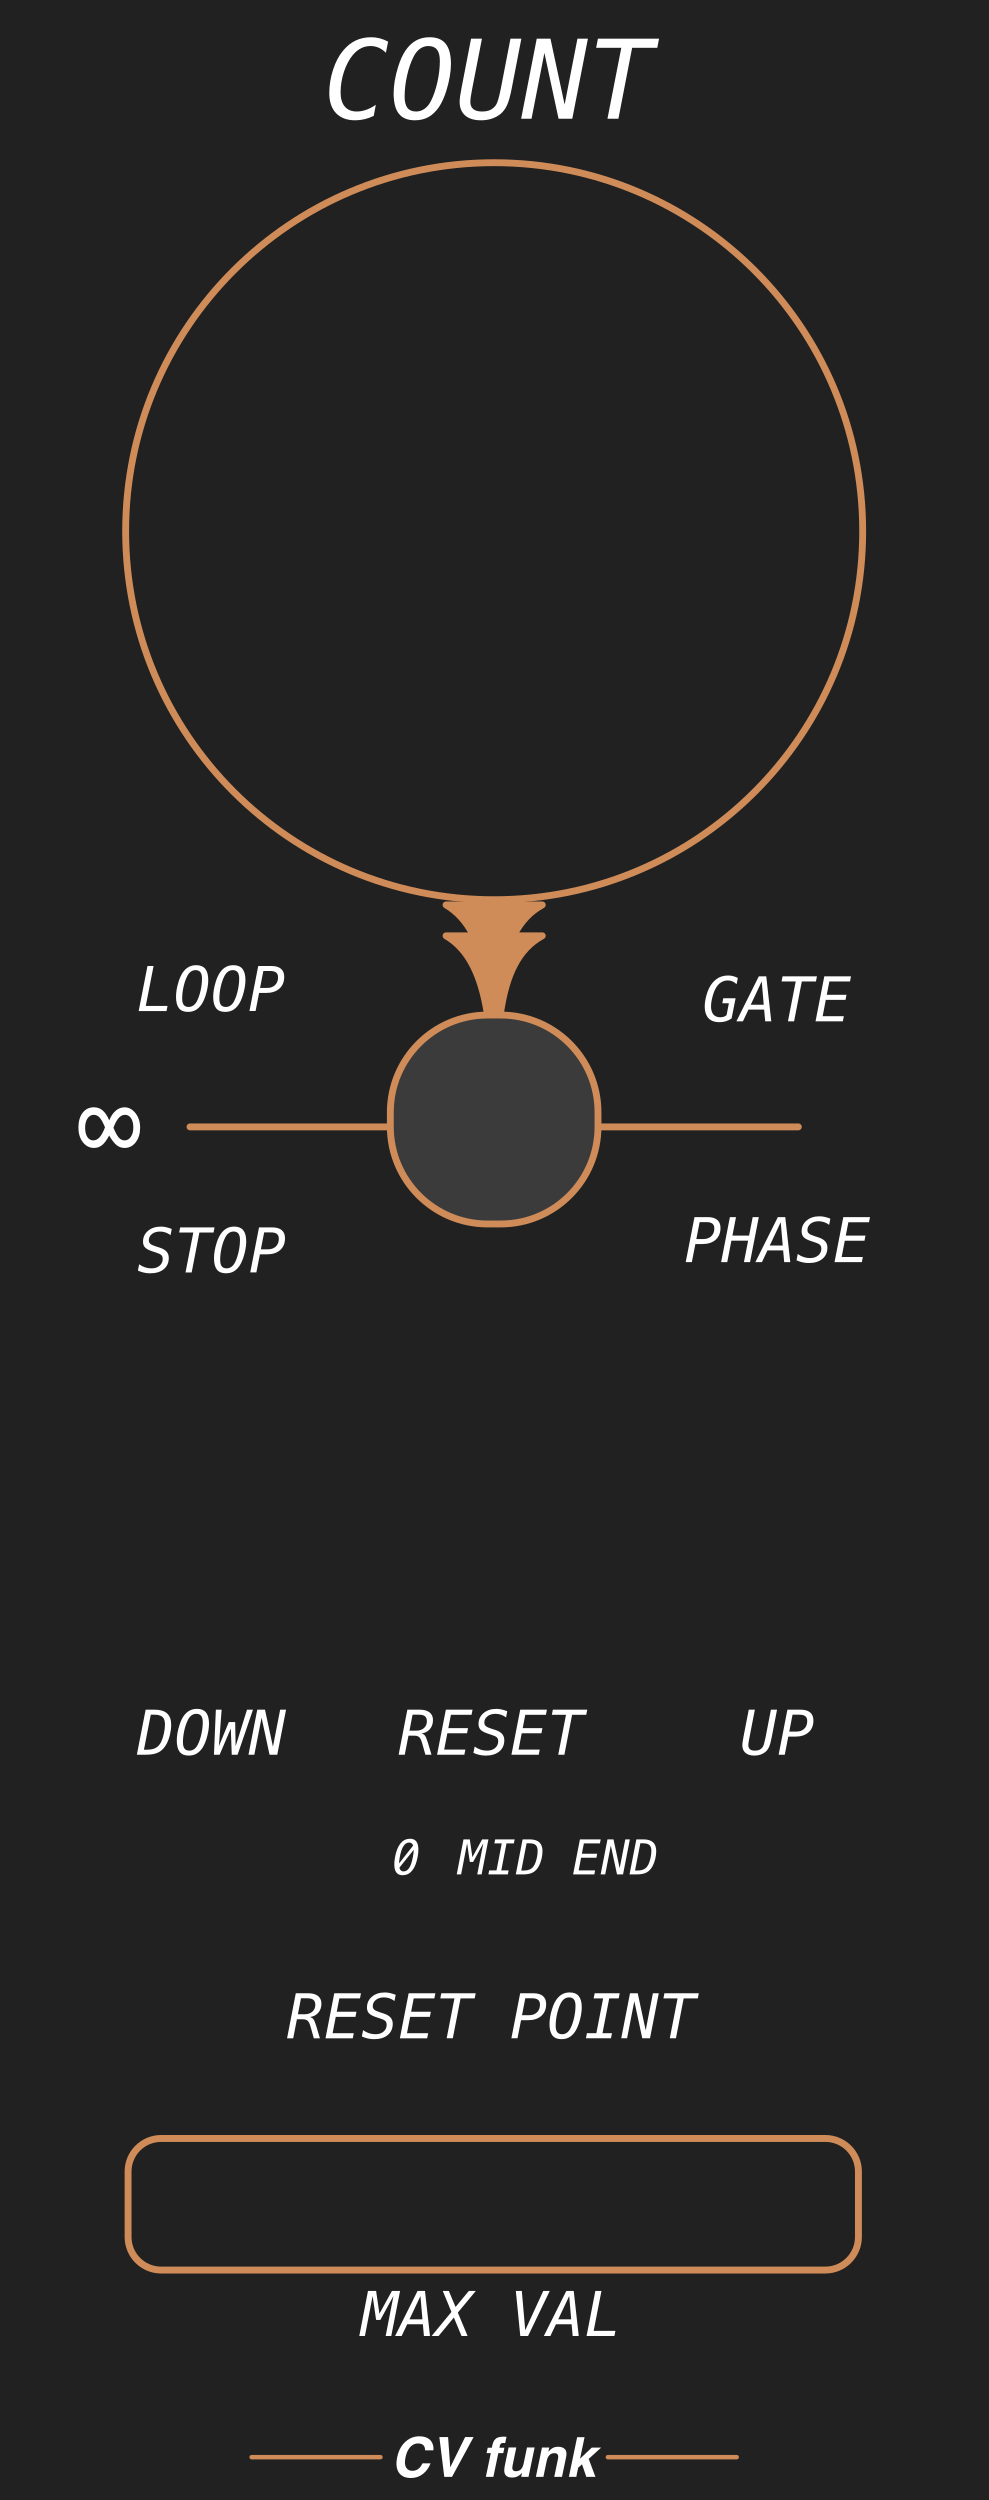
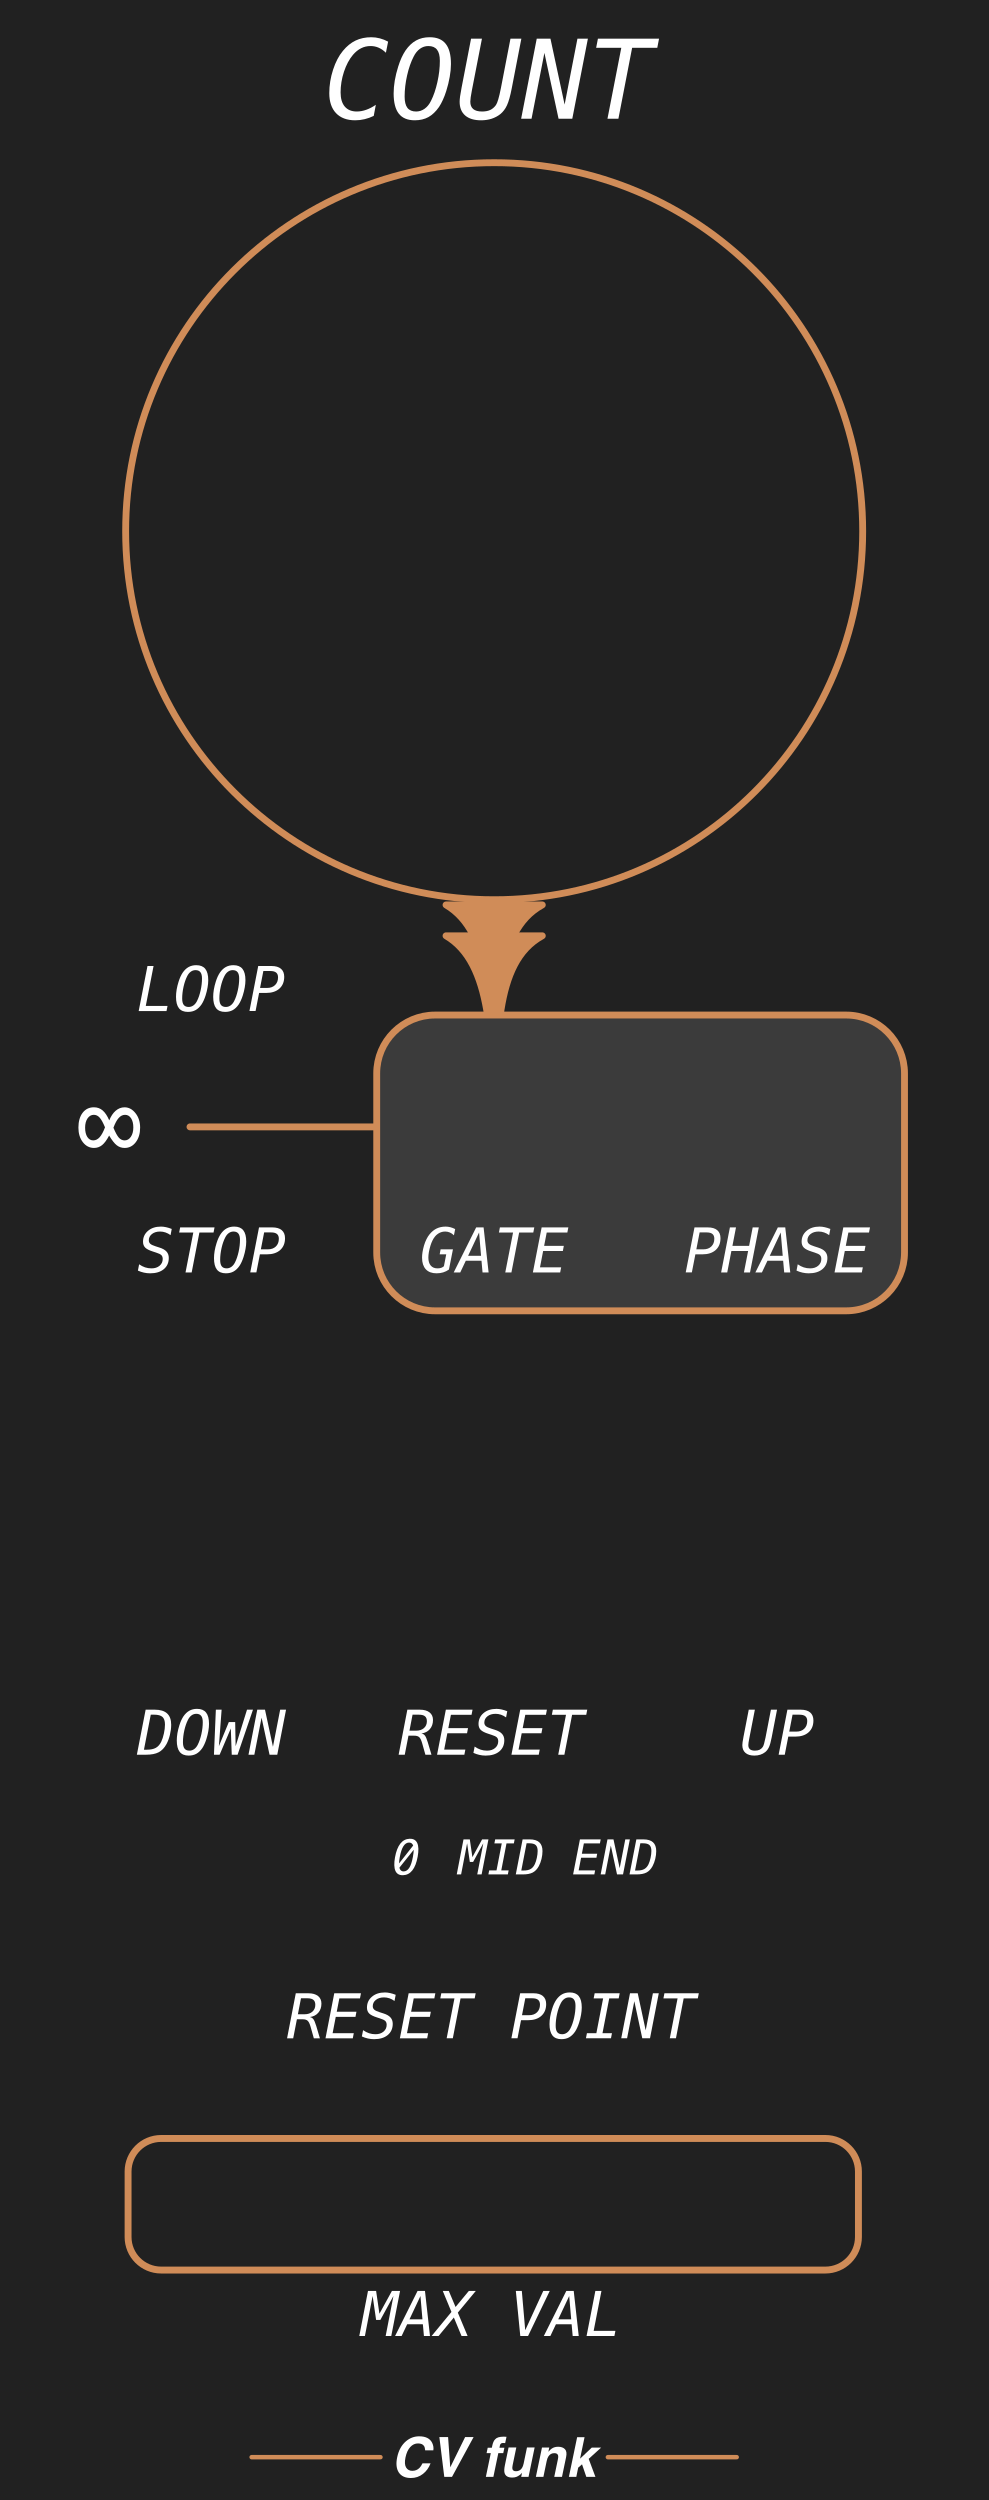
<svg xmlns="http://www.w3.org/2000/svg" width="50.8mm" height="128.5mm" viewBox="0 0 50.8 128.5" version="1.1" id="svg8" xml:space="preserve">
  <defs id="defs2">
    <linearGradient id="_Linear1" x1="0" y1="0" x2="1" y2="-0.003" gradientUnits="userSpaceOnUse" gradientTransform="matrix(75.07254,292.271,-293.0225,74.8799,36.97399,42.144)">
      <stop offset="0" style="stop-color:#e6e6e6;stop-opacity:1" id="stop1" />
      <stop offset="1" style="stop-color:#e6e6e6;stop-opacity:0" id="stop2" />
    </linearGradient>
  </defs>
  <g id="Layer-1" style="clip-rule:evenodd;fill-rule:evenodd;stroke-linejoin:round;stroke-miterlimit:1.5" transform="matrix(0.3561892,0,0,0.3561892,-0.3901597,-0.8190441)">
    <rect id="rect1" x="0.529" y="0.795" width="143.753" height="364.815" style="fill:#212121;stroke-width:1;fill-opacity:1" />
    <path id="path2101" d="M 28.511,164.914 H 116.3" style="clip-rule:evenodd;display:inline;fill:none;fill-rule:evenodd;stroke:#d08c58;stroke-width:0.99;stroke-linecap:round;stroke-linejoin:round;stroke-miterlimit:1.5;stroke-dasharray:none;stroke-opacity:1" />
    <g id="g3" transform="translate(-1.547709)" style="fill:#ffffff">
      <path id="path128" d="m 65.011,354.825 c 0.168,0.356 0.223,0.713 0.164,1.073 h -1.177 c -0.018,-0.276 -0.072,-0.484 -0.164,-0.624 -0.161,-0.25 -0.452,-0.375 -0.872,-0.375 -0.428,0 -0.803,0.176 -1.123,0.529 -0.321,0.352 -0.548,0.85 -0.682,1.495 -0.135,0.645 -0.106,1.127 0.089,1.449 0.194,0.321 0.492,0.481 0.894,0.481 0.413,0 0.757,-0.138 1.032,-0.414 0.151,-0.147 0.296,-0.37 0.436,-0.666 h 1.166 c -0.232,0.627 -0.599,1.136 -1.099,1.529 -0.501,0.391 -1.079,0.588 -1.734,0.588 -0.81,0 -1.392,-0.265 -1.746,-0.795 -0.352,-0.533 -0.43,-1.263 -0.237,-2.192 0.208,-1.003 0.633,-1.777 1.273,-2.32 0.558,-0.473 1.191,-0.71 1.899,-0.71 0.948,0 1.574,0.318 1.881,0.952 z" style="fill:#ffffff;fill-rule:nonzero" />
      <path id="path129" d="m 67.617,358.347 2.145,-4.364 h 1.223 l -3.119,5.746 h -1.112 l -0.708,-5.746 h 1.259 z" style="fill:#ffffff;fill-rule:nonzero" />
      <path id="path130" d="m 75.43,355.519 -0.165,0.784 h -0.713 l -0.712,3.426 h -1.085 l 0.712,-3.426 h -0.609 l 0.164,-0.784 h 0.597 l 0.056,-0.273 c 0.096,-0.455 0.236,-0.768 0.421,-0.94 0.212,-0.254 0.619,-0.382 1.223,-0.382 0.069,0 0.131,0.002 0.186,0.006 0.055,0.004 0.131,0.01 0.228,0.017 l -0.191,0.906 c -0.059,-0.008 -0.16,-0.014 -0.302,-0.018 -0.143,-0.004 -0.25,0.028 -0.32,0.097 -0.07,0.069 -0.112,0.145 -0.128,0.228 -0.018,0.084 -0.043,0.203 -0.077,0.359 z" style="fill:#ffffff;fill-rule:nonzero" />
      <path id="path131" d="m 77.976,359.13 c -0.012,0.013 -0.046,0.052 -0.1,0.117 -0.053,0.065 -0.113,0.121 -0.179,0.171 -0.204,0.156 -0.392,0.262 -0.564,0.319 -0.171,0.057 -0.364,0.086 -0.579,0.086 -0.616,0 -0.985,-0.225 -1.104,-0.678 -0.067,-0.249 -0.049,-0.617 0.053,-1.103 l 0.532,-2.562 h 1.115 l -0.531,2.562 c -0.051,0.242 -0.061,0.423 -0.031,0.546 0.054,0.216 0.226,0.324 0.516,0.324 0.372,0 0.659,-0.154 0.861,-0.461 0.107,-0.166 0.189,-0.386 0.245,-0.658 l 0.481,-2.313 h 1.104 l -0.883,4.249 h -1.058 z" style="fill:#ffffff;fill-rule:nonzero" />
      <path id="path132" d="m 83.159,357.146 c 0.048,-0.224 0.055,-0.396 0.019,-0.515 -0.061,-0.219 -0.241,-0.328 -0.542,-0.328 -0.37,0 -0.657,0.16 -0.86,0.479 -0.108,0.17 -0.188,0.386 -0.241,0.648 l -0.478,2.299 h -1.085 l 0.882,-4.242 h 1.052 l -0.13,0.62 c 0.185,-0.217 0.351,-0.375 0.497,-0.471 0.259,-0.172 0.562,-0.257 0.905,-0.257 0.431,0 0.759,0.114 0.985,0.345 0.225,0.23 0.283,0.611 0.173,1.144 l -0.596,2.861 h -1.116 z" style="fill:#ffffff;fill-rule:nonzero" />
      <path id="path133" d="m 86.079,358.394 -0.274,1.335 h -1.071 l 1.193,-5.727 h 1.07 l -0.647,3.097 1.69,-1.6 h 1.35 l -1.797,1.627 0.974,2.603 h -1.315 l -0.618,-1.816 z" style="fill:#ffffff;fill-rule:nonzero" />
      <path id="path134" d="M 38.954,356.882 H 57.546" style="fill:none;stroke:#d08c58;stroke-width:0.64px;stroke-linecap:round;stroke-opacity:1" />
      <path id="path135" d="m 90.361,356.882 h 18.592" style="fill:none;stroke:#d08c58;stroke-width:0.64px;stroke-linecap:round;stroke-opacity:1" />
    </g>
    <path d="m 56.257,7.65 h 1.981 l 2.043,9.51 1.849,-9.51 h 1.509 L 61.387,19.202 H 59.407 L 57.364,9.693 55.507,19.202 H 54.006 Z M 67.477,18.158 q 0.658,0 1.215,-0.395 0.557,-0.395 0.921,-1.13 0.573,-1.122 0.929,-2.716 0.356,-1.594 0.356,-3.064 0,-1.099 -0.41,-1.617 -0.402,-0.526 -1.253,-0.526 -0.658,0 -1.207,0.395 -0.549,0.395 -0.913,1.13 -0.588,1.137 -0.944,2.716 -0.356,1.578 -0.356,3.049 0,1.106 0.402,1.633 0.41,0.526 1.261,0.526 z m 5.022,-6.848 q 0,0.851 -0.178,1.849 -0.17,0.998 -0.503,2.05 -0.224,0.712 -0.487,1.277 -0.255,0.565 -0.557,1.021 -0.681,0.983 -1.524,1.455 -0.843,0.464 -1.965,0.464 -1.555,0 -2.306,-0.952 -0.751,-0.952 -0.751,-2.933 0,-0.859 0.162,-1.842 0.17,-0.99 0.503,-2.043 0.224,-0.712 0.48,-1.277 0.263,-0.565 0.565,-1.021 0.681,-0.983 1.524,-1.447 0.843,-0.472 1.965,-0.472 1.563,0 2.314,0.952 0.758,0.944 0.758,2.917 z m 2.84,-3.66 h 1.981 l 2.043,9.51 1.849,-9.51 h 1.509 L 80.468,19.202 H 78.488 L 76.445,9.693 74.588,19.202 h -1.501 z m 13.022,1.3 -2.817,5.989 h 3.327 z M 87.618,7.65 h 1.903 l 1.284,11.552 h -1.555 l -0.271,-3.01 h -4.024 l -1.424,3.01 h -1.679 z" id="text1" style="font-style:italic;font-size:15.847px;font-family:Menlo;-inkscape-font-specification:'Menlo Italic';display:none;fill:#ffffff;stroke-width:0.743" aria-label="NONA" />
    <path d="m 47.026,19.212 q 1.431,0 2.298,-0.48 0.867,-0.487 1.393,-1.578 0.418,-0.89 0.681,-2.12 0.271,-1.238 0.271,-2.267 0,-1.362 -0.634,-1.95 -0.634,-0.588 -2.128,-0.588 h -0.882 l -1.749,8.983 z M 49.054,8.944 q 2.112,0 3.157,0.959 1.052,0.959 1.052,2.909 0,1.253 -0.325,2.584 -0.325,1.331 -0.874,2.36 -0.805,1.478 -2.012,2.112 -1.199,0.627 -3.25,0.627 H 44.457 L 46.709,8.944 Z m 7.668,0 h 6.848 L 63.314,10.26 h -5.293 l -0.665,3.42 h 5.053 l -0.248,1.315 h -5.06 l -0.805,4.186 h 5.432 l -0.255,1.315 h -7.003 z M 70.905,20.087 q -0.65,0.317 -1.315,0.472 -0.658,0.162 -1.362,0.162 -1.78,0 -2.762,-1.029 -0.975,-1.029 -0.975,-2.886 0,-1.702 0.542,-3.374 0.542,-1.671 1.424,-2.731 0.828,-1.006 1.826,-1.486 0.998,-0.48 2.275,-0.48 0.619,0 1.23,0.162 0.611,0.162 1.192,0.472 l -0.317,1.602 q -0.495,-0.487 -1.045,-0.727 -0.549,-0.24 -1.168,-0.24 -0.735,0 -1.362,0.317 -0.627,0.31 -1.176,0.952 -0.805,0.952 -1.3,2.437 -0.487,1.486 -0.487,2.979 0,1.339 0.604,2.05 0.604,0.712 1.741,0.712 0.658,0 1.354,-0.248 0.704,-0.248 1.385,-0.72 z M 75.818,8.944 h 6.422 L 81.985,10.26 h -2.43 l -1.725,8.922 h 2.43 l -0.255,1.315 h -6.422 l 0.255,-1.315 h 2.422 L 77.992,10.26 H 75.563 Z m 8.635,0 h 2.081 l 0.851,5.85 3.203,-5.85 h 2.089 L 90.427,20.497 h -1.439 l 1.996,-10.268 -3.358,6.151 h -1.091 l -0.89,-6.151 -1.981,10.268 H 82.225 Z M 97.909,10.244 95.093,16.233 H 98.42 Z M 97.166,8.944 h 1.903 l 1.284,11.552 H 98.799 l -0.271,-3.01 h -4.024 l -1.424,3.01 h -1.679 z" id="text2" style="font-style:italic;font-size:15.847px;font-family:Menlo;-inkscape-font-specification:'Menlo Italic';display:none;fill:#ffffff;stroke-width:0.743" aria-label="DECIMA" />
    <path style="clip-rule:evenodd;fill:#d08c58;fill-opacity:1;fill-rule:evenodd;stroke:#d08c58;stroke-width:0.99;stroke-linecap:square;stroke-linejoin:round;stroke-miterlimit:1.5;stroke-dasharray:none;stroke-opacity:1;paint-order:fill markers stroke" d="m 65.46,132.884 h 13.891 c -7.125,3.873 -6.415,15.197 -6.987,27.922 -0.248,-12.742 -0.235,-24.01 -6.904,-27.922 z" id="path1891" />
    <path style="clip-rule:evenodd;fill:#d08c58;fill-opacity:1;fill-rule:evenodd;stroke:#d08c58;stroke-width:0.99;stroke-linecap:square;stroke-linejoin:round;stroke-miterlimit:1.5;stroke-dasharray:none;stroke-opacity:1;paint-order:fill markers stroke" d="m 65.46,137.341 h 13.891 c -7.125,3.873 -6.415,15.197 -6.987,27.922 -0.248,-12.742 -0.235,-24.01 -6.904,-27.922 z" id="path2719" />
-     <rect style="display:inline;fill:#3b3b3b;fill-opacity:1;stroke:#d08c58;stroke-width:0.99;stroke-dasharray:none;stroke-opacity:1" id="rect20577" width="29.968" height="30.15" x="57.422" y="148.776" rx="14.037" ry="14.037" />
+     <rect style="display:inline;fill:#3b3b3b;fill-opacity:1;stroke:#d08c58;stroke-width:0.99;stroke-dasharray:none;stroke-opacity:1" id="rect20577" width="76.164" height="42.682" x="55.456" y="148.776" rx="8.422" ry="8.422" />
    <circle style="fill:#212121;fill-opacity:1;stroke:#d08c58;stroke-width:0.99;stroke-linejoin:round;stroke-dasharray:none;stroke-opacity:1" id="path2" cx="72.406" cy="78.956" r="53.179" />
    <g aria-label="COUNT" id="text1344" style="font-style:italic;font-size:15.847px;font-family:Menlo;-inkscape-font-specification:'Menlo Italic';text-align:center;text-anchor:middle;fill:#ffffff;stroke:#000000;stroke-width:0.99;stroke-linecap:round;paint-order:fill markers stroke">
      <path d="m 55.027,19.025 q -0.65,0.317 -1.315,0.472 -0.658,0.162 -1.362,0.162 -1.78,0 -2.762,-1.029 -0.975,-1.029 -0.975,-2.886 0,-1.702 0.542,-3.374 0.542,-1.671 1.424,-2.731 0.828,-1.006 1.826,-1.486 0.998,-0.48 2.275,-0.48 0.619,0 1.23,0.162 0.611,0.162 1.192,0.472 L 56.783,9.91 q -0.495,-0.487 -1.045,-0.727 -0.549,-0.24 -1.168,-0.24 -0.735,0 -1.362,0.317 -0.627,0.31 -1.176,0.952 -0.805,0.952 -1.3,2.437 -0.487,1.486 -0.487,2.979 0,1.339 0.604,2.05 0.604,0.712 1.741,0.712 0.658,0 1.354,-0.248 0.704,-0.248 1.385,-0.72 z" style="fill:#ffffff;stroke:none;stroke-width:0.99" id="path2288" />
      <path d="m 61.148,18.391 q 0.658,0 1.215,-0.395 0.557,-0.395 0.921,-1.13 0.573,-1.122 0.929,-2.716 0.356,-1.594 0.356,-3.064 0,-1.099 -0.41,-1.617 -0.402,-0.526 -1.253,-0.526 -0.658,0 -1.207,0.395 -0.549,0.395 -0.913,1.13 -0.588,1.137 -0.944,2.716 -0.356,1.578 -0.356,3.049 0,1.106 0.402,1.633 0.41,0.526 1.261,0.526 z m 5.022,-6.848 q 0,0.851 -0.178,1.849 -0.17,0.998 -0.503,2.05 -0.224,0.712 -0.487,1.277 -0.255,0.565 -0.557,1.021 -0.681,0.983 -1.524,1.455 -0.843,0.464 -1.965,0.464 -1.555,0 -2.306,-0.952 -0.751,-0.952 -0.751,-2.933 0,-0.859 0.162,-1.842 0.17,-0.99 0.503,-2.043 0.224,-0.712 0.48,-1.277 0.263,-0.565 0.565,-1.021 0.681,-0.983 1.524,-1.447 0.843,-0.472 1.965,-0.472 1.563,0 2.314,0.952 0.758,0.944 0.758,2.917 z" style="fill:#ffffff;stroke:none;stroke-width:0.99" id="path2290" />
      <path d="m 67.694,15.002 1.377,-7.119 h 1.571 l -1.385,7.119 q -0.015,0.101 -0.062,0.317 -0.232,1.192 -0.232,1.648 0,0.712 0.418,1.068 0.426,0.356 1.277,0.356 0.689,0 1.168,-0.217 0.48,-0.224 0.828,-0.704 0.17,-0.24 0.34,-0.82 0.178,-0.588 0.387,-1.648 l 1.377,-7.119 h 1.571 L 74.951,15.002 q -0.325,1.695 -0.696,2.492 -0.364,0.789 -0.967,1.277 -0.549,0.433 -1.253,0.665 -0.704,0.224 -1.524,0.224 -1.486,0 -2.29,-0.696 -0.797,-0.696 -0.797,-1.981 0,-0.286 0.062,-0.774 0.07,-0.487 0.209,-1.207 z" style="fill:#ffffff;stroke:none;stroke-width:0.99" id="path2292" />
      <path d="m 78.549,7.883 h 1.981 l 2.043,9.51 1.849,-9.51 H 85.931 L 83.68,19.435 H 81.699 L 79.656,9.926 77.799,19.435 H 76.298 Z" style="fill:#ffffff;stroke:none;stroke-width:0.99" id="path2294" />
      <path d="m 87.378,7.883 h 8.821 L 95.944,9.198 H 92.315 L 90.334,19.435 h -1.578 L 90.752,9.198 h -3.629 z" style="fill:#ffffff;stroke:none;stroke-width:0.99" id="path2296" />
    </g>
    <g aria-label="UP" id="text1993" style="font-style:italic;font-size:8.914px;font-family:Menlo;-inkscape-font-specification:'Menlo Italic';text-align:center;text-anchor:middle;fill:#ffffff;stroke-width:0.99;stroke-linecap:round;paint-order:fill markers stroke" transform="translate(-1.841249,18.6686)">
      <path d="m 110.209,234.352 0.775,-4.004 h 0.884 l -0.779,4.004 q -0.009,0.057 -0.035,0.178 -0.131,0.67 -0.131,0.927 0,0.4 0.235,0.601 0.239,0.2 0.718,0.2 0.387,0 0.657,-0.122 0.27,-0.126 0.466,-0.396 0.096,-0.135 0.192,-0.461 0.1,-0.331 0.218,-0.927 l 0.775,-4.004 h 0.884 l -0.775,4.004 q -0.183,0.953 -0.392,1.401 -0.205,0.444 -0.544,0.718 -0.309,0.244 -0.705,0.374 -0.396,0.126 -0.857,0.126 -0.836,0 -1.288,-0.392 -0.448,-0.392 -0.448,-1.114 0,-0.161 0.035,-0.435 0.039,-0.274 0.118,-0.679 z" style="fill:#ffffff;stroke-width:0.99" id="path2191" />
      <path d="m 117.304,231.07 -0.474,2.442 h 1.018 q 0.718,0 1.145,-0.413 0.431,-0.418 0.431,-1.11 0,-0.47 -0.27,-0.692 -0.27,-0.226 -0.836,-0.226 z m -0.74,-0.723 h 1.915 q 0.897,0 1.367,0.4 0.47,0.4 0.47,1.158 0,1.084 -0.696,1.706 -0.696,0.622 -1.915,0.622 h -1.014 l -0.509,2.611 h -0.884 z" style="fill:#ffffff;stroke-width:0.99" id="path2193" />
    </g>
    <g aria-label="DOWN" id="text1997" style="font-style:italic;font-size:8.914px;font-family:Menlo;-inkscape-font-specification:'Menlo Italic';text-align:center;text-anchor:middle;fill:#ffffff;stroke-width:0.99;stroke-linecap:round;paint-order:fill markers stroke" transform="translate(2.02368,18.6686)">
      <path d="m 20.267,236.123 q 0.805,0 1.293,-0.27 0.487,-0.274 0.783,-0.888 0.235,-0.501 0.383,-1.193 0.152,-0.696 0.152,-1.275 0,-0.766 -0.357,-1.097 -0.357,-0.331 -1.197,-0.331 h -0.496 l -0.984,5.053 z m 1.14,-5.776 q 1.188,0 1.776,0.54 0.592,0.54 0.592,1.637 0,0.705 -0.183,1.454 -0.183,0.749 -0.492,1.327 -0.453,0.831 -1.132,1.188 -0.675,0.353 -1.828,0.353 h -1.319 l 1.267,-6.498 z" style="fill:#ffffff;stroke-width:0.99" id="path2241" />
      <path d="m 26.409,236.258 q 0.37,0 0.683,-0.222 0.313,-0.222 0.518,-0.635 0.322,-0.631 0.522,-1.528 0.2,-0.897 0.2,-1.724 0,-0.618 -0.231,-0.91 -0.226,-0.296 -0.705,-0.296 -0.37,0 -0.679,0.222 -0.309,0.222 -0.514,0.635 -0.331,0.64 -0.531,1.528 -0.2,0.888 -0.2,1.715 0,0.622 0.226,0.918 0.231,0.296 0.709,0.296 z m 2.825,-3.852 q 0,0.479 -0.1,1.04 -0.096,0.561 -0.283,1.153 -0.126,0.4 -0.274,0.718 -0.144,0.318 -0.313,0.575 -0.383,0.553 -0.857,0.818 -0.474,0.261 -1.106,0.261 -0.875,0 -1.297,-0.535 -0.422,-0.535 -0.422,-1.65 0,-0.483 0.091,-1.036 0.096,-0.557 0.283,-1.149 0.126,-0.4 0.27,-0.718 0.148,-0.318 0.318,-0.575 0.383,-0.553 0.857,-0.814 0.474,-0.266 1.106,-0.266 0.879,0 1.301,0.535 0.427,0.531 0.427,1.641 z" style="fill:#ffffff;stroke-width:0.99" id="path2243" />
      <path d="m 30.221,230.348 h 0.831 l -0.392,5.266 1.432,-3.482 h 0.918 l 0.065,3.491 1.641,-5.275 h 0.862 l -2.22,6.498 h -0.844 l -0.135,-3.787 -1.615,3.787 h -0.818 z" style="fill:#ffffff;stroke-width:0.99" id="path2245" />
      <path d="m 36.197,230.348 h 1.114 l 1.149,5.349 1.04,-5.349 h 0.849 l -1.267,6.498 h -1.114 l -1.149,-5.349 -1.045,5.349 h -0.844 z" style="fill:#ffffff;stroke-width:0.99" id="path2247" />
    </g>
    <g aria-label="RESET" id="text2001" style="font-style:italic;font-size:8.914px;font-family:Menlo;-inkscape-font-specification:'Menlo Italic';text-align:center;text-anchor:middle;fill:#ffffff;stroke-width:0.99;stroke-linecap:round;paint-order:fill markers stroke" transform="translate(0,18.6686)">
      <path d="m 61.903,233.777 q 0.313,0.061 0.501,0.292 0.192,0.231 0.427,1.001 l 0.527,1.776 H 62.482 L 62.02,235.205 q -0.192,-0.679 -0.431,-0.892 -0.235,-0.213 -0.714,-0.213 h -0.836 l -0.535,2.746 h -0.884 l 1.258,-6.498 h 1.811 q 0.901,0 1.393,0.392 0.496,0.387 0.496,1.097 0,0.796 -0.453,1.319 -0.448,0.522 -1.223,0.622 z m -1.275,-2.707 -0.444,2.307 h 0.953 q 0.709,0 1.132,-0.37 0.427,-0.374 0.427,-0.992 0,-0.487 -0.274,-0.714 -0.274,-0.231 -0.866,-0.231 z" style="fill:#ffffff;stroke-width:0.99" id="path2230" />
      <path d="m 65.433,230.348 h 3.852 l -0.144,0.74 h -2.977 l -0.374,1.924 h 2.842 l -0.139,0.74 h -2.846 l -0.453,2.355 h 3.055 l -0.144,0.74 h -3.939 z" style="fill:#ffffff;stroke-width:0.99" id="path2232" />
      <path d="m 74.294,230.57 -0.17,0.892 q -0.353,-0.257 -0.731,-0.387 -0.379,-0.131 -0.783,-0.131 -0.718,0 -1.171,0.357 -0.453,0.357 -0.453,0.91 0,0.309 0.213,0.501 0.213,0.192 0.775,0.366 l 0.527,0.17 q 0.709,0.218 1.036,0.583 0.331,0.361 0.331,0.923 0,1.023 -0.723,1.623 -0.723,0.596 -1.972,0.596 -0.453,0 -0.892,-0.1 -0.435,-0.096 -0.87,-0.292 l 0.178,-0.91 q 0.427,0.3 0.862,0.444 0.44,0.144 0.927,0.144 0.718,0 1.166,-0.383 0.448,-0.383 0.448,-0.971 0,-0.357 -0.192,-0.553 -0.192,-0.196 -0.77,-0.374 l -0.44,-0.144 q -0.801,-0.252 -1.123,-0.57 -0.318,-0.322 -0.318,-0.849 0,-0.962 0.718,-1.571 0.718,-0.614 1.876,-0.614 0.348,0 0.74,0.087 0.396,0.087 0.81,0.252 z" style="fill:#ffffff;stroke-width:0.99" id="path2234" />
      <path d="m 76.166,230.348 h 3.852 l -0.144,0.74 h -2.977 l -0.374,1.924 h 2.842 l -0.139,0.74 h -2.846 l -0.453,2.355 h 3.055 l -0.144,0.74 h -3.939 z" style="fill:#ffffff;stroke-width:0.99" id="path2236" />
      <path d="m 80.875,230.348 h 4.962 l -0.144,0.74 h -2.041 l -1.114,5.758 h -0.888 l 1.123,-5.758 h -2.041 z" style="fill:#ffffff;stroke-width:0.99" id="path2238" />
    </g>
-     <g aria-label="GATE" id="text2005" style="font-style:italic;font-size:8.914px;font-family:Menlo;-inkscape-font-specification:'Menlo Italic';text-align:center;text-anchor:middle;fill:#ffffff;stroke-width:0.99;stroke-linecap:round;paint-order:fill markers stroke" transform="translate(-2.586289)">
+     <g aria-label="GATE" id="text2005" style="font-style:italic;font-size:8.914px;font-family:Menlo;-inkscape-font-specification:'Menlo Italic';text-align:center;text-anchor:middle;fill:#ffffff;stroke-width:0.99;stroke-linecap:round;paint-order:fill markers stroke" transform="translate(-43.37574,36.23563)">
      <path d="m 109.255,149.266 q -0.379,0.27 -0.827,0.409 -0.448,0.135 -0.958,0.135 -1.01,0 -1.554,-0.583 -0.54,-0.588 -0.54,-1.671 0,-0.392 0.07,-0.831 0.074,-0.444 0.213,-0.927 0.152,-0.509 0.357,-0.918 0.205,-0.413 0.448,-0.705 0.466,-0.566 1.027,-0.836 0.566,-0.27 1.288,-0.27 0.348,0 0.692,0.091 0.348,0.091 0.683,0.265 l -0.178,0.901 q -0.283,-0.274 -0.596,-0.409 -0.309,-0.135 -0.662,-0.135 -0.427,0 -0.801,0.183 -0.374,0.178 -0.67,0.531 -0.192,0.226 -0.361,0.566 -0.17,0.339 -0.3,0.762 -0.148,0.496 -0.226,0.931 -0.074,0.435 -0.074,0.788 0,0.744 0.344,1.149 0.344,0.405 0.975,0.405 0.296,0 0.531,-0.078 0.235,-0.083 0.396,-0.235 l 0.331,-1.711 h -0.944 l 0.131,-0.723 h 1.784 z" style="fill:#ffffff;stroke-width:0.99" id="path2268" />
      <path d="m 113.603,143.917 -1.584,3.369 h 1.872 z m -0.418,-0.731 h 1.071 l 0.723,6.498 h -0.875 l -0.152,-1.693 h -2.263 l -0.801,1.693 h -0.944 z" style="fill:#ffffff;stroke-width:0.99" id="path2270" />
      <path d="m 116.61,143.186 h 4.962 l -0.144,0.74 h -2.041 l -1.114,5.758 h -0.888 l 1.123,-5.758 h -2.041 z" style="fill:#ffffff;stroke-width:0.99" id="path2272" />
      <path d="m 122.634,143.186 h 3.852 l -0.144,0.74 h -2.977 l -0.374,1.924 h 2.842 l -0.139,0.74 h -2.846 l -0.453,2.355 h 3.055 l -0.144,0.74 h -3.939 z" style="fill:#ffffff;stroke-width:0.99" id="path2274" />
    </g>
-     <g aria-label="PHASE" id="text2009" style="font-style:italic;font-size:8.914px;font-family:Menlo;-inkscape-font-specification:'Menlo Italic';text-align:center;text-anchor:middle;fill:#ffffff;stroke-width:0.99;stroke-linecap:round;paint-order:fill markers stroke" transform="translate(-2.527534)">
+     <g aria-label="PHASE" id="text2009" style="font-style:italic;font-size:8.914px;font-family:Menlo;-inkscape-font-specification:'Menlo Italic';text-align:center;text-anchor:middle;fill:#ffffff;stroke-width:0.99;stroke-linecap:round;paint-order:fill markers stroke" transform="translate(-2.527534,1.485634)">
      <path d="m 104.582,178.658 -0.474,2.442 h 1.018 q 0.718,0 1.145,-0.413 0.431,-0.418 0.431,-1.11 0,-0.47 -0.27,-0.692 -0.27,-0.226 -0.836,-0.226 z m -0.74,-0.723 h 1.915 q 0.897,0 1.367,0.4 0.47,0.4 0.47,1.158 0,1.084 -0.696,1.706 -0.696,0.622 -1.915,0.622 h -1.014 l -0.509,2.611 h -0.884 z" style="fill:#ffffff;stroke-width:0.99" id="path2277" />
      <path d="m 108.952,177.936 h 0.879 l -0.514,2.664 h 2.407 l 0.514,-2.664 h 0.884 l -1.267,6.498 h -0.879 l 0.605,-3.095 h -2.416 l -0.596,3.095 h -0.884 z" style="fill:#ffffff;stroke-width:0.99" id="path2279" />
      <path d="m 116.286,178.667 -1.584,3.369 h 1.872 z m -0.418,-0.731 h 1.071 l 0.723,6.498 h -0.875 l -0.152,-1.693 h -2.263 l -0.801,1.693 h -0.944 z" style="fill:#ffffff;stroke-width:0.99" id="path2281" />
      <path d="m 123.446,178.158 -0.17,0.892 q -0.353,-0.257 -0.731,-0.387 -0.379,-0.131 -0.783,-0.131 -0.718,0 -1.171,0.357 -0.453,0.357 -0.453,0.91 0,0.309 0.213,0.501 0.213,0.192 0.775,0.366 l 0.527,0.17 q 0.709,0.218 1.036,0.583 0.331,0.361 0.331,0.923 0,1.023 -0.723,1.623 -0.723,0.596 -1.972,0.596 -0.453,0 -0.892,-0.1 -0.435,-0.096 -0.87,-0.292 l 0.178,-0.91 q 0.427,0.3 0.862,0.444 0.44,0.144 0.927,0.144 0.718,0 1.166,-0.383 0.448,-0.383 0.448,-0.971 0,-0.357 -0.192,-0.553 -0.192,-0.196 -0.77,-0.374 l -0.44,-0.144 q -0.801,-0.252 -1.123,-0.57 -0.318,-0.322 -0.318,-0.849 0,-0.962 0.718,-1.571 0.718,-0.614 1.876,-0.614 0.348,0 0.74,0.087 0.396,0.087 0.81,0.252 z" style="fill:#ffffff;stroke-width:0.99" id="path2283" />
      <path d="m 125.317,177.936 h 3.852 l -0.144,0.74 h -2.977 l -0.374,1.924 h 2.842 l -0.139,0.74 h -2.846 l -0.453,2.355 h 3.055 l -0.144,0.74 h -3.939 z" style="fill:#ffffff;stroke-width:0.99" id="path2285" />
    </g>
    <g aria-label="LOOP" id="text2013" style="font-style:italic;font-size:8.914px;font-family:Menlo;-inkscape-font-specification:'Menlo Italic';text-align:center;text-anchor:middle;fill:#ffffff;stroke-width:0.99;stroke-linecap:round;paint-order:fill markers stroke" transform="translate(0.5226939,-1.485634)">
      <path d="m 21.853,143.186 h 0.879 l -1.123,5.758 h 3.138 l -0.144,0.74 h -4.017 z" style="fill:#ffffff;stroke-width:0.99" id="path2259" />
      <path d="m 27.799,149.096 q 0.37,0 0.683,-0.222 0.313,-0.222 0.518,-0.635 0.322,-0.631 0.522,-1.528 0.2,-0.897 0.2,-1.724 0,-0.618 -0.231,-0.91 -0.226,-0.296 -0.705,-0.296 -0.37,0 -0.679,0.222 -0.309,0.222 -0.514,0.635 -0.331,0.64 -0.531,1.528 -0.2,0.888 -0.2,1.715 0,0.622 0.226,0.918 0.231,0.296 0.709,0.296 z m 2.825,-3.852 q 0,0.479 -0.1,1.04 -0.096,0.561 -0.283,1.153 -0.126,0.4 -0.274,0.718 -0.144,0.318 -0.313,0.575 -0.383,0.553 -0.857,0.818 -0.474,0.261 -1.106,0.261 -0.875,0 -1.297,-0.535 -0.422,-0.535 -0.422,-1.65 0,-0.483 0.091,-1.036 0.096,-0.557 0.283,-1.149 0.126,-0.4 0.27,-0.718 0.148,-0.318 0.318,-0.575 0.383,-0.553 0.857,-0.814 0.474,-0.266 1.106,-0.266 0.879,0 1.301,0.535 0.427,0.531 0.427,1.641 z" style="fill:#ffffff;stroke-width:0.99" id="path2261" />
      <path d="m 33.165,149.096 q 0.37,0 0.683,-0.222 0.313,-0.222 0.518,-0.635 0.322,-0.631 0.522,-1.528 0.2,-0.897 0.2,-1.724 0,-0.618 -0.231,-0.91 -0.226,-0.296 -0.705,-0.296 -0.37,0 -0.679,0.222 -0.309,0.222 -0.514,0.635 -0.331,0.64 -0.531,1.528 -0.2,0.888 -0.2,1.715 0,0.622 0.226,0.918 0.231,0.296 0.709,0.296 z m 2.825,-3.852 q 0,0.479 -0.1,1.04 -0.096,0.561 -0.283,1.153 -0.126,0.4 -0.274,0.718 -0.144,0.318 -0.313,0.575 -0.383,0.553 -0.857,0.818 -0.474,0.261 -1.106,0.261 -0.875,0 -1.297,-0.535 -0.422,-0.535 -0.422,-1.65 0,-0.483 0.091,-1.036 0.096,-0.557 0.283,-1.149 0.126,-0.4 0.27,-0.718 0.148,-0.318 0.318,-0.575 0.383,-0.553 0.857,-0.814 0.474,-0.266 1.106,-0.266 0.879,0 1.301,0.535 0.427,0.531 0.427,1.641 z" style="fill:#ffffff;stroke-width:0.99" id="path2263" />
      <path d="m 38.575,143.908 -0.474,2.442 h 1.018 q 0.718,0 1.145,-0.413 0.431,-0.418 0.431,-1.11 0,-0.47 -0.27,-0.692 -0.27,-0.226 -0.836,-0.226 z m -0.74,-0.723 h 1.915 q 0.897,0 1.367,0.4 0.47,0.4 0.47,1.158 0,1.084 -0.696,1.706 -0.696,0.622 -1.915,0.622 h -1.014 l -0.509,2.611 h -0.884 z" style="fill:#ffffff;stroke-width:0.99" id="path2265" />
    </g>
    <g aria-label="STOP" id="text2017" style="font-style:italic;font-size:8.914px;font-family:Menlo;-inkscape-font-specification:'Menlo Italic';text-align:center;text-anchor:middle;fill:#ffffff;stroke-width:0.99;stroke-linecap:round;paint-order:fill markers stroke" transform="translate(0.6380334,1.485634)">
      <path d="m 25.24,178.158 -0.17,0.892 q -0.353,-0.257 -0.731,-0.387 -0.379,-0.131 -0.783,-0.131 -0.718,0 -1.171,0.357 -0.453,0.357 -0.453,0.91 0,0.309 0.213,0.501 0.213,0.192 0.775,0.366 l 0.527,0.17 q 0.709,0.218 1.036,0.583 0.331,0.361 0.331,0.923 0,1.023 -0.723,1.623 -0.723,0.596 -1.972,0.596 -0.453,0 -0.892,-0.1 -0.435,-0.096 -0.87,-0.292 l 0.178,-0.91 q 0.427,0.3 0.862,0.444 0.44,0.144 0.927,0.144 0.718,0 1.166,-0.383 0.448,-0.383 0.448,-0.971 0,-0.357 -0.192,-0.553 -0.192,-0.196 -0.77,-0.374 l -0.44,-0.144 q -0.801,-0.252 -1.123,-0.57 -0.318,-0.322 -0.318,-0.849 0,-0.962 0.718,-1.571 0.718,-0.614 1.876,-0.614 0.348,0 0.74,0.087 0.396,0.087 0.81,0.252 z" style="fill:#ffffff;stroke-width:0.99" id="path2250" />
      <path d="m 26.454,177.936 h 4.962 l -0.144,0.74 H 29.231 l -1.114,5.758 h -0.888 l 1.123,-5.758 h -2.041 z" style="fill:#ffffff;stroke-width:0.99" id="path2252" />
      <path d="m 33.165,183.846 q 0.37,0 0.683,-0.222 0.313,-0.222 0.518,-0.635 0.322,-0.631 0.522,-1.528 0.2,-0.897 0.2,-1.724 0,-0.618 -0.231,-0.91 -0.226,-0.296 -0.705,-0.296 -0.37,0 -0.679,0.222 -0.309,0.222 -0.514,0.635 -0.331,0.64 -0.531,1.528 -0.2,0.888 -0.2,1.715 0,0.622 0.226,0.918 0.231,0.296 0.709,0.296 z m 2.825,-3.852 q 0,0.479 -0.1,1.04 -0.096,0.561 -0.283,1.153 -0.126,0.4 -0.274,0.718 -0.144,0.318 -0.313,0.575 -0.383,0.553 -0.857,0.818 -0.474,0.261 -1.106,0.261 -0.875,0 -1.297,-0.535 -0.422,-0.535 -0.422,-1.65 0,-0.483 0.091,-1.036 0.096,-0.557 0.283,-1.149 0.126,-0.4 0.27,-0.718 0.148,-0.318 0.318,-0.575 0.383,-0.553 0.857,-0.814 0.474,-0.266 1.106,-0.266 0.879,0 1.301,0.535 0.427,0.531 0.427,1.641 z" style="fill:#ffffff;stroke-width:0.99" id="path2254" />
      <path d="m 38.575,178.658 -0.474,2.442 h 1.018 q 0.718,0 1.145,-0.413 0.431,-0.418 0.431,-1.11 0,-0.47 -0.27,-0.692 -0.27,-0.226 -0.836,-0.226 z m -0.74,-0.723 h 1.915 q 0.897,0 1.367,0.4 0.47,0.4 0.47,1.158 0,1.084 -0.696,1.706 -0.696,0.622 -1.915,0.622 h -1.014 l -0.509,2.611 h -0.884 z" style="fill:#ffffff;stroke-width:0.99" id="path2256" />
    </g>
    <rect style="fill:none;stroke:#d08c58;stroke-width:0.997;stroke-linecap:square;stroke-opacity:1;paint-order:fill markers stroke" id="rect4881" width="105.395" height="18.991" x="19.577" y="310.89" rx="4.773" ry="4.773" />
    <g aria-label="MAX VAL" id="text2043" style="font-style:italic;font-size:8.914px;font-family:Menlo;-inkscape-font-specification:'Menlo Italic';text-align:center;text-anchor:middle;fill:#ffffff;stroke-width:0.99;stroke-linecap:round;paint-order:fill markers stroke" transform="translate(0,33.36)">
      <path d="m 54.199,299.535 h 1.171 l 0.479,3.29 1.802,-3.29 h 1.175 l -1.267,6.498 h -0.81 l 1.123,-5.776 -1.889,3.46 h -0.614 l -0.501,-3.46 -1.114,5.776 h -0.81 z" style="stroke-width:0.99;fill:#ffffff" id="path2196" />
      <path d="m 61.768,300.266 -1.584,3.369 h 1.872 z m -0.418,-0.731 h 1.071 l 0.723,6.498 h -0.875 l -0.152,-1.693 h -2.263 l -0.801,1.693 h -0.944 z" style="stroke-width:0.99;fill:#ffffff" id="path2198" />
      <path d="m 64.989,299.535 h 0.87 l 0.975,2.316 1.915,-2.316 h 1.005 l -2.594,3.129 1.41,3.369 h -0.875 l -1.106,-2.664 -2.202,2.664 h -1.005 l 2.86,-3.469 z" style="stroke-width:0.99;fill:#ffffff" id="path2200" />
      <path d="m 76.888,305.206 2.603,-5.671 h 0.936 l -3.129,6.498 h -1.123 l -0.64,-6.498 h 0.862 z" style="stroke-width:0.99;fill:#ffffff" id="path2202" />
      <path d="m 83.234,300.266 -1.584,3.369 h 1.872 z m -0.418,-0.731 h 1.071 l 0.723,6.498 h -0.875 l -0.152,-1.693 h -2.263 l -0.801,1.693 h -0.944 z" style="stroke-width:0.99;fill:#ffffff" id="path2204" />
      <path d="m 87.008,299.535 h 0.879 l -1.123,5.758 h 3.138 l -0.144,0.74 H 85.741 Z" style="stroke-width:0.99;fill:#ffffff" id="path2206" />
    </g>
    <g aria-label="RESET POINT" id="text2047" style="font-style:italic;font-size:8.914px;font-family:Menlo;-inkscape-font-specification:'Menlo Italic';text-align:center;text-anchor:middle;fill:#ffffff;stroke-width:0.99;stroke-linecap:round;paint-order:fill markers stroke" transform="translate(0,11.25381)">
      <path d="m 45.803,282.115 q 0.313,0.061 0.501,0.292 0.192,0.231 0.427,1.001 l 0.527,1.776 h -0.875 l -0.461,-1.641 q -0.192,-0.679 -0.431,-0.892 -0.235,-0.213 -0.714,-0.213 H 43.94 l -0.535,2.746 h -0.884 l 1.258,-6.498 h 1.811 q 0.901,0 1.393,0.392 0.496,0.387 0.496,1.097 0,0.796 -0.453,1.319 -0.448,0.522 -1.223,0.622 z m -1.275,-2.707 -0.444,2.307 h 0.953 q 0.709,0 1.132,-0.37 0.427,-0.374 0.427,-0.992 0,-0.487 -0.274,-0.714 -0.274,-0.231 -0.866,-0.231 z" style="fill:#ffffff;stroke-width:0.99" id="path2209" />
      <path d="m 49.333,278.685 h 3.852 l -0.144,0.74 h -2.977 l -0.374,1.924 h 2.842 l -0.139,0.74 h -2.846 l -0.453,2.355 h 3.055 l -0.144,0.74 h -3.939 z" style="fill:#ffffff;stroke-width:0.99" id="path2211" />
      <path d="m 58.195,278.907 -0.17,0.892 q -0.353,-0.257 -0.731,-0.387 -0.379,-0.131 -0.783,-0.131 -0.718,0 -1.171,0.357 -0.453,0.357 -0.453,0.91 0,0.309 0.213,0.501 0.213,0.192 0.775,0.366 l 0.527,0.17 q 0.709,0.218 1.036,0.583 0.331,0.361 0.331,0.923 0,1.023 -0.723,1.623 -0.723,0.596 -1.972,0.596 -0.453,0 -0.892,-0.1 -0.435,-0.096 -0.87,-0.292 l 0.178,-0.91 q 0.427,0.3 0.862,0.444 0.44,0.144 0.927,0.144 0.718,0 1.166,-0.383 0.448,-0.383 0.448,-0.971 0,-0.357 -0.192,-0.553 -0.192,-0.196 -0.77,-0.374 l -0.44,-0.144 q -0.801,-0.252 -1.123,-0.57 -0.318,-0.322 -0.318,-0.849 0,-0.962 0.718,-1.571 0.718,-0.614 1.876,-0.614 0.348,0 0.74,0.087 0.396,0.087 0.81,0.252 z" style="fill:#ffffff;stroke-width:0.99" id="path2213" />
      <path d="m 60.066,278.685 h 3.852 l -0.144,0.74 h -2.977 l -0.374,1.924 h 2.842 l -0.139,0.74 h -2.846 l -0.453,2.355 h 3.055 l -0.144,0.74 h -3.939 z" style="fill:#ffffff;stroke-width:0.99" id="path2215" />
      <path d="m 64.776,278.685 h 4.962 L 69.594,279.425 h -2.041 l -1.114,5.758 h -0.888 l 1.123,-5.758 h -2.041 z" style="fill:#ffffff;stroke-width:0.99" id="path2217" />
      <path d="m 76.897,279.408 -0.474,2.442 h 1.018 q 0.718,0 1.145,-0.413 0.431,-0.418 0.431,-1.11 0,-0.47 -0.27,-0.692 -0.27,-0.226 -0.836,-0.226 z m -0.74,-0.723 h 1.915 q 0.897,0 1.367,0.4 0.47,0.4 0.47,1.158 0,1.084 -0.696,1.706 -0.696,0.622 -1.915,0.622 h -1.014 l -0.509,2.611 h -0.884 z" style="fill:#ffffff;stroke-width:0.99" id="path2219" />
      <path d="m 82.22,284.596 q 0.37,0 0.683,-0.222 0.313,-0.222 0.518,-0.635 0.322,-0.631 0.522,-1.528 0.2,-0.897 0.2,-1.724 0,-0.618 -0.231,-0.91 -0.226,-0.296 -0.705,-0.296 -0.37,0 -0.679,0.222 -0.309,0.222 -0.514,0.635 -0.331,0.64 -0.531,1.528 -0.2,0.888 -0.2,1.715 0,0.622 0.226,0.918 0.231,0.296 0.709,0.296 z m 2.825,-3.852 q 0,0.479 -0.1,1.04 -0.096,0.561 -0.283,1.153 -0.126,0.4 -0.274,0.718 -0.144,0.318 -0.313,0.575 -0.383,0.553 -0.857,0.818 -0.474,0.261 -1.106,0.261 -0.875,0 -1.297,-0.535 -0.422,-0.535 -0.422,-1.65 0,-0.483 0.091,-1.036 0.096,-0.557 0.283,-1.149 0.126,-0.4 0.27,-0.718 0.148,-0.318 0.318,-0.575 0.383,-0.553 0.857,-0.814 0.474,-0.266 1.106,-0.266 0.879,0 1.301,0.535 0.427,0.531 0.427,1.641 z" style="fill:#ffffff;stroke-width:0.99" id="path2221" />
      <path d="m 86.908,278.685 h 3.613 l -0.144,0.74 h -1.367 l -0.971,5.018 h 1.367 l -0.144,0.74 h -3.613 l 0.144,-0.74 h 1.362 l 0.975,-5.018 h -1.367 z" style="fill:#ffffff;stroke-width:0.99" id="path2223" />
      <path d="m 92.009,278.685 h 1.114 l 1.149,5.349 1.04,-5.349 h 0.849 l -1.267,6.498 H 93.78 l -1.149,-5.349 -1.045,5.349 h -0.844 z" style="fill:#ffffff;stroke-width:0.99" id="path2225" />
      <path d="m 96.975,278.685 h 4.962 l -0.144,0.74 h -2.041 l -1.114,5.758 h -0.888 l 1.123,-5.758 h -2.041 z" style="fill:#ffffff;stroke-width:0.99" id="path2227" />
    </g>
    <g aria-label="∞" id="text2105" style="font-style:italic;font-size:15.847px;font-family:Menlo;-inkscape-font-specification:'Menlo Italic';text-align:center;text-anchor:middle;fill:#ffffff;stroke-width:0.99;stroke-linecap:round;paint-order:fill markers stroke" transform="translate(7.428168,1.485634)">
      <path d="m 10.035,163.553 q 0.441,1.052 0.789,1.439 0.356,0.387 0.828,0.387 0.549,0 0.898,-0.518 0.356,-0.518 0.356,-1.354 0,-0.828 -0.325,-1.323 -0.325,-0.495 -0.867,-0.495 -0.511,0 -0.921,0.457 -0.402,0.449 -0.758,1.408 z m -1.215,-0.062 q -0.433,-1.037 -0.789,-1.416 -0.356,-0.387 -0.828,-0.387 -0.549,0 -0.905,0.518 -0.348,0.511 -0.348,1.331 0,0.843 0.317,1.346 0.325,0.495 0.851,0.495 0.518,0 0.929,-0.457 0.41,-0.457 0.774,-1.431 z m 0.611,-0.998 q 0.364,-0.905 0.929,-1.393 0.573,-0.495 1.277,-0.495 0.921,0 1.586,0.851 0.665,0.843 0.665,2.081 0,1.292 -0.634,2.112 -0.627,0.82 -1.602,0.82 -0.642,0 -1.137,-0.387 -0.495,-0.387 -1.099,-1.401 -0.503,0.959 -1.014,1.377 -0.511,0.41 -1.168,0.41 -0.967,0 -1.609,-0.828 -0.642,-0.828 -0.642,-2.105 0,-1.339 0.604,-2.136 0.611,-0.797 1.633,-0.797 0.727,0 1.254,0.449 0.526,0.441 0.959,1.439 z" style="fill:#ffffff;stroke-width:0.99" id="path2107" />
    </g>
    <g aria-label="0  MID  END" id="text2475" style="font-style:italic;font-size:6.933px;font-family:Menlo;-inkscape-font-specification:'Menlo Italic';text-align:center;text-anchor:middle;fill:#ffffff;stroke-width:0.99;stroke-linecap:round;paint-order:fill markers stroke" transform="translate(1.485634,-0.5611849)">
      <path d="m 58.722,268.204 q 0.809,-0.027 1.1,0.626 0.295,0.653 0.061,1.953 -0.234,1.303 -0.768,1.98 -0.535,0.677 -1.344,0.701 -0.809,0.024 -1.1,-0.626 -0.291,-0.653 -0.061,-1.953 0.237,-1.303 0.768,-1.98 0.535,-0.677 1.344,-0.701 z m -0.853,4.712 q 0.481,-0.013 0.809,-0.535 0.328,-0.521 0.518,-1.578 0.105,-0.562 0.118,-1.012 l -2.072,2.59 q 0.152,0.552 0.626,0.535 z m 0.755,-4.164 q -0.477,0.013 -0.806,0.535 -0.328,0.521 -0.521,1.578 -0.088,0.477 -0.098,0.897 l 2.035,-2.583 q -0.173,-0.443 -0.609,-0.427 z" style="fill:#ffffff;stroke-width:0.99" id="path2477" />
      <path d="m 66.496,268.295 h 0.911 l 0.372,2.559 1.401,-2.559 h 0.914 L 69.109,273.349 h -0.63 l 0.873,-4.492 -1.469,2.691 h -0.477 l -0.389,-2.691 -0.867,4.492 h -0.63 z" style="fill:#ffffff;stroke-width:0.99" id="path2479" />
      <path d="m 71.066,268.295 h 2.81 l -0.112,0.575 h -1.063 l -0.755,3.903 h 1.063 l -0.112,0.575 h -2.81 l 0.112,-0.575 h 1.06 l 0.758,-3.903 h -1.063 z" style="fill:#ffffff;stroke-width:0.99" id="path2481" />
      <path d="m 75.165,272.787 q 0.626,0 1.005,-0.21 0.379,-0.213 0.609,-0.691 0.183,-0.389 0.298,-0.928 0.118,-0.542 0.118,-0.992 0,-0.596 -0.278,-0.853 -0.278,-0.257 -0.931,-0.257 h -0.386 l -0.765,3.93 z m 0.887,-4.492 q 0.924,0 1.381,0.42 0.46,0.42 0.46,1.273 0,0.548 -0.142,1.131 -0.142,0.582 -0.383,1.032 -0.352,0.647 -0.88,0.924 -0.525,0.274 -1.422,0.274 h -1.026 l 0.985,-5.054 z" style="fill:#ffffff;stroke-width:0.99" id="path2483" />
      <path d="m 83.298,268.295 h 2.996 l -0.112,0.575 h -2.316 l -0.291,1.496 h 2.211 l -0.108,0.575 h -2.214 l -0.352,1.831 h 2.376 l -0.112,0.575 h -3.064 z" style="fill:#ffffff;stroke-width:0.99" id="path2485" />
      <path d="m 87.272,268.295 h 0.867 l 0.894,4.16 0.809,-4.16 h 0.66 l -0.985,5.054 h -0.867 l -0.894,-4.16 -0.812,4.16 h -0.657 z" style="fill:#ffffff;stroke-width:0.99" id="path2487" />
      <path d="m 91.578,272.787 q 0.626,0 1.005,-0.21 0.379,-0.213 0.609,-0.691 0.183,-0.389 0.298,-0.928 0.118,-0.542 0.118,-0.992 0,-0.596 -0.278,-0.853 -0.278,-0.257 -0.931,-0.257 h -0.386 l -0.765,3.93 z m 0.887,-4.492 q 0.924,0 1.381,0.42 0.46,0.42 0.46,1.273 0,0.548 -0.142,1.131 -0.142,0.582 -0.383,1.032 -0.352,0.647 -0.88,0.924 -0.525,0.274 -1.422,0.274 h -1.026 l 0.985,-5.054 z" style="fill:#ffffff;stroke-width:0.99" id="path2489" />
    </g>
  </g>
</svg>
